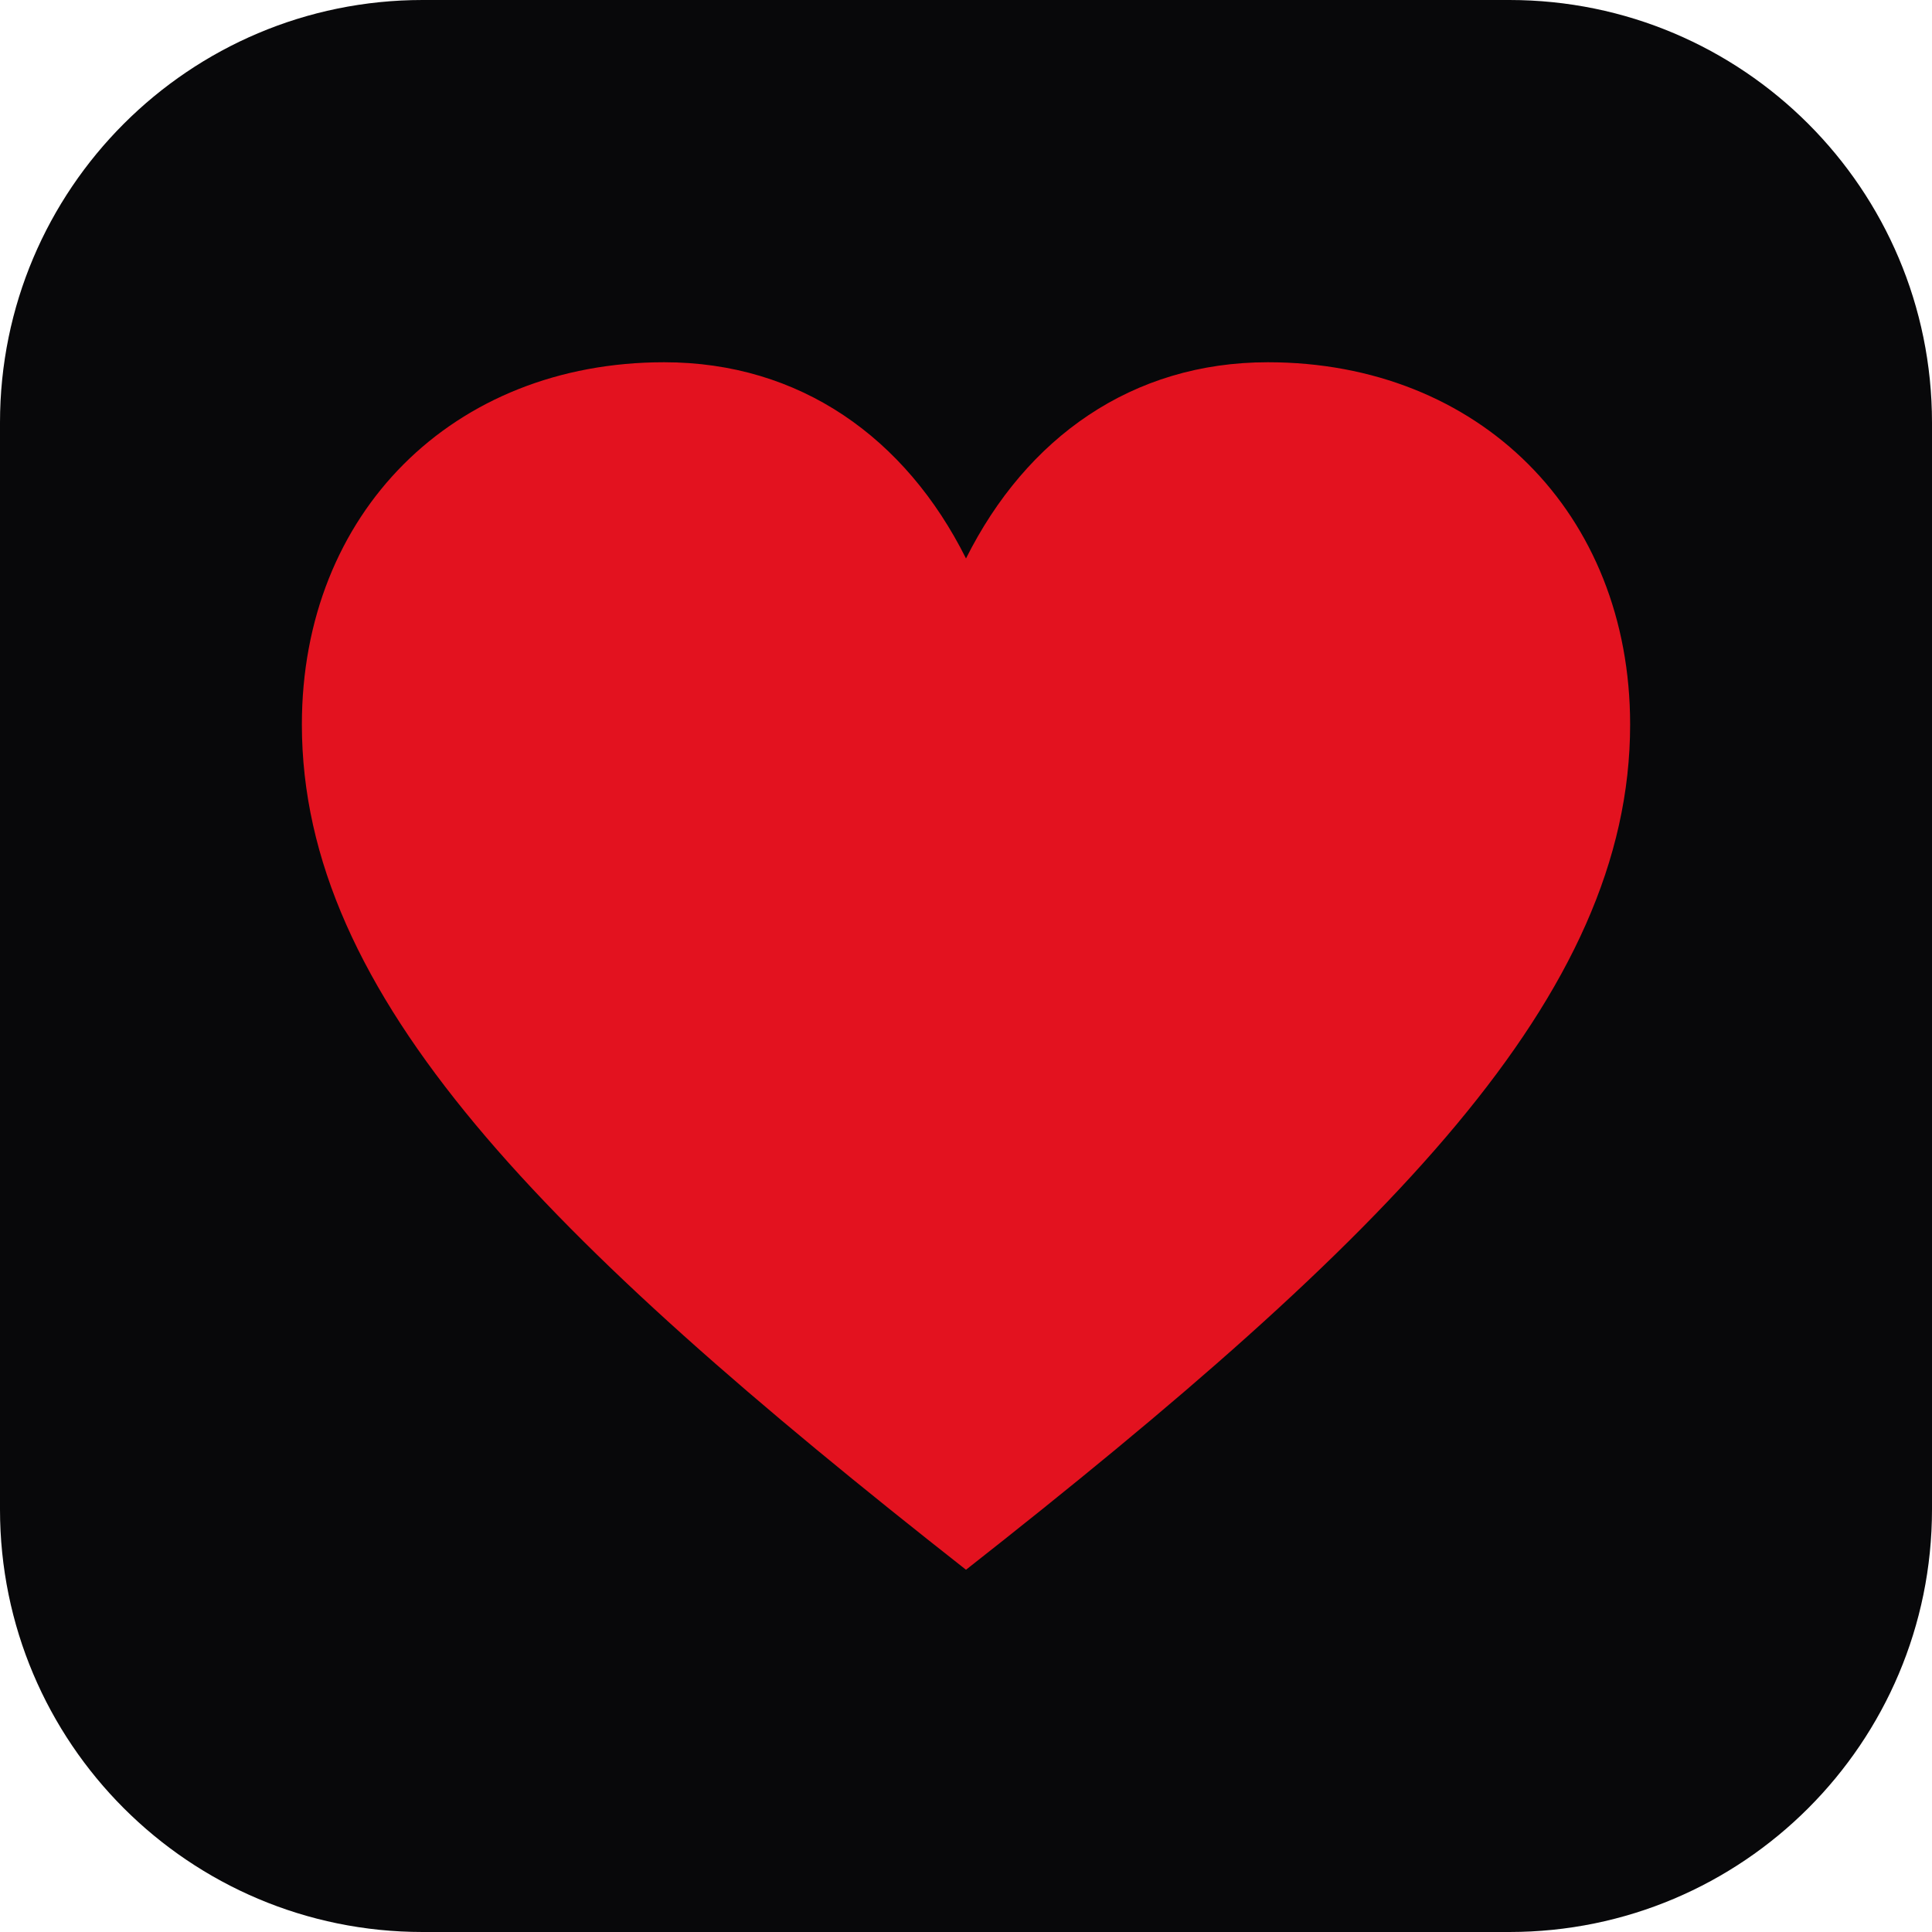
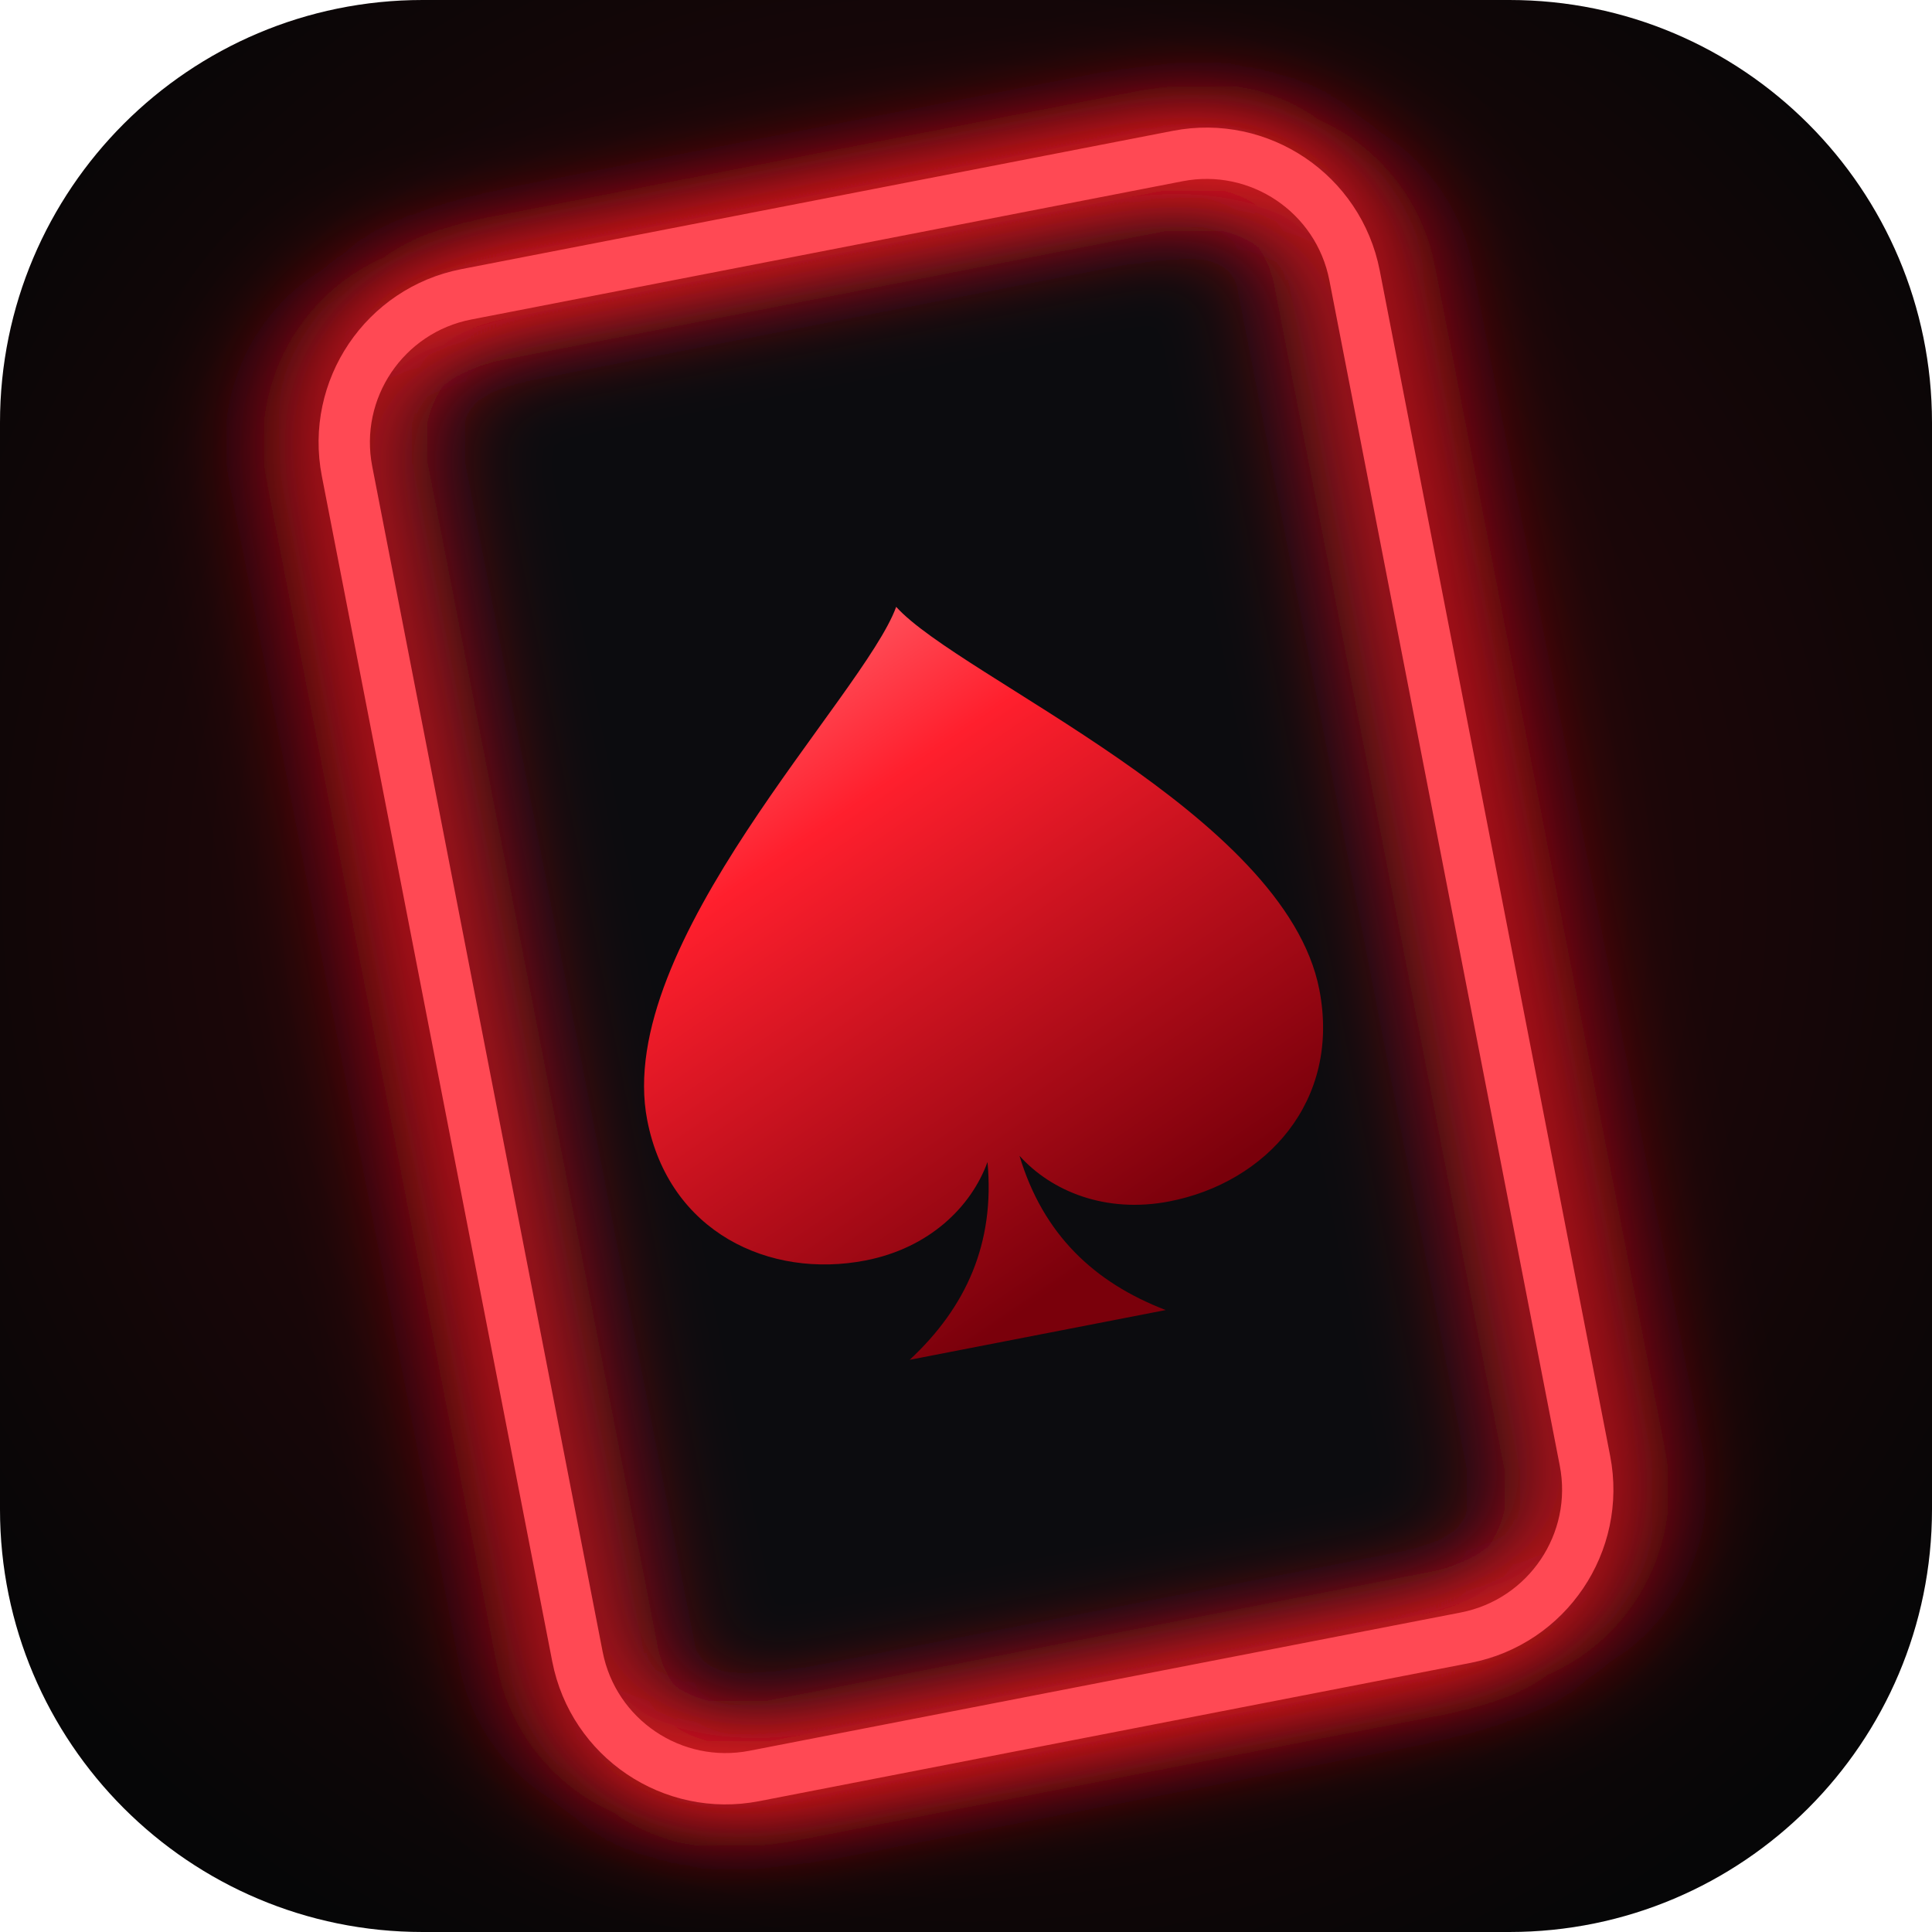
<svg xmlns="http://www.w3.org/2000/svg" viewBox="0 0 64 64">
-   <rect width="64" height="64" rx="14" fill="#08080a" />
-   <path d="M32 52C18 41 10 33 10 24c0-7 5-12 12-12 4.5 0 8 2.5 10 6.5 2-4 5.5-6.5 10-6.5 7 0 12 5 12 12 0 9-8 17-22 28z" fill="#e3121f" />
+   <defs>
+     <radialGradient id="b" cx=".5" cy=".46" r=".62">
+       <stop offset="0" stop-color="#3a0509" />
+       <stop offset="1" stop-color="#060607" />
+     </radialGradient>
+     <linearGradient id="r" x1="0" y1="0" x2=".4" y2="1">
+       <stop offset="0" stop-color="#ff7a82" />
+       <stop offset=".35" stop-color="#ff1f2d" />
+       <stop offset="1" stop-color="#7a000b" />
+     </linearGradient>
+     <filter id="g" x="-40%" y="-40%" width="180%" height="180%">
+       <feGaussianBlur stdDeviation="1.8" />
+     </filter>
+   </defs>
+   <rect width="64" height="64" rx="14" fill="url(#b)" />
+   <g transform="rotate(-11 32 32)">
+     <rect x="15" y="7" width="34" height="50" rx="5" fill="#0c0c0f" />
+     <rect x="15" y="7" width="34" height="50" rx="5" fill="none" stroke="#ff1424" stroke-width="3.4" filter="url(#g)" />
+     <rect x="15" y="7" width="34" height="50" rx="5" fill="none" stroke="#ff4954" stroke-width="1.7" />
+     <path transform="translate(18.5 18.8) scale(.27)" fill="url(#r)" d="M50 4C44 14 8 38 8 60c0 14 11 22 23 22 8 0 14-4 17-9-1 10-6 17-14 22h32c-8-5-13-12-14-22 3 5 9 9 17 9 12 0 23-8 23-22C92 38 56 14 50 4Z" />
+   </g>
</svg>
